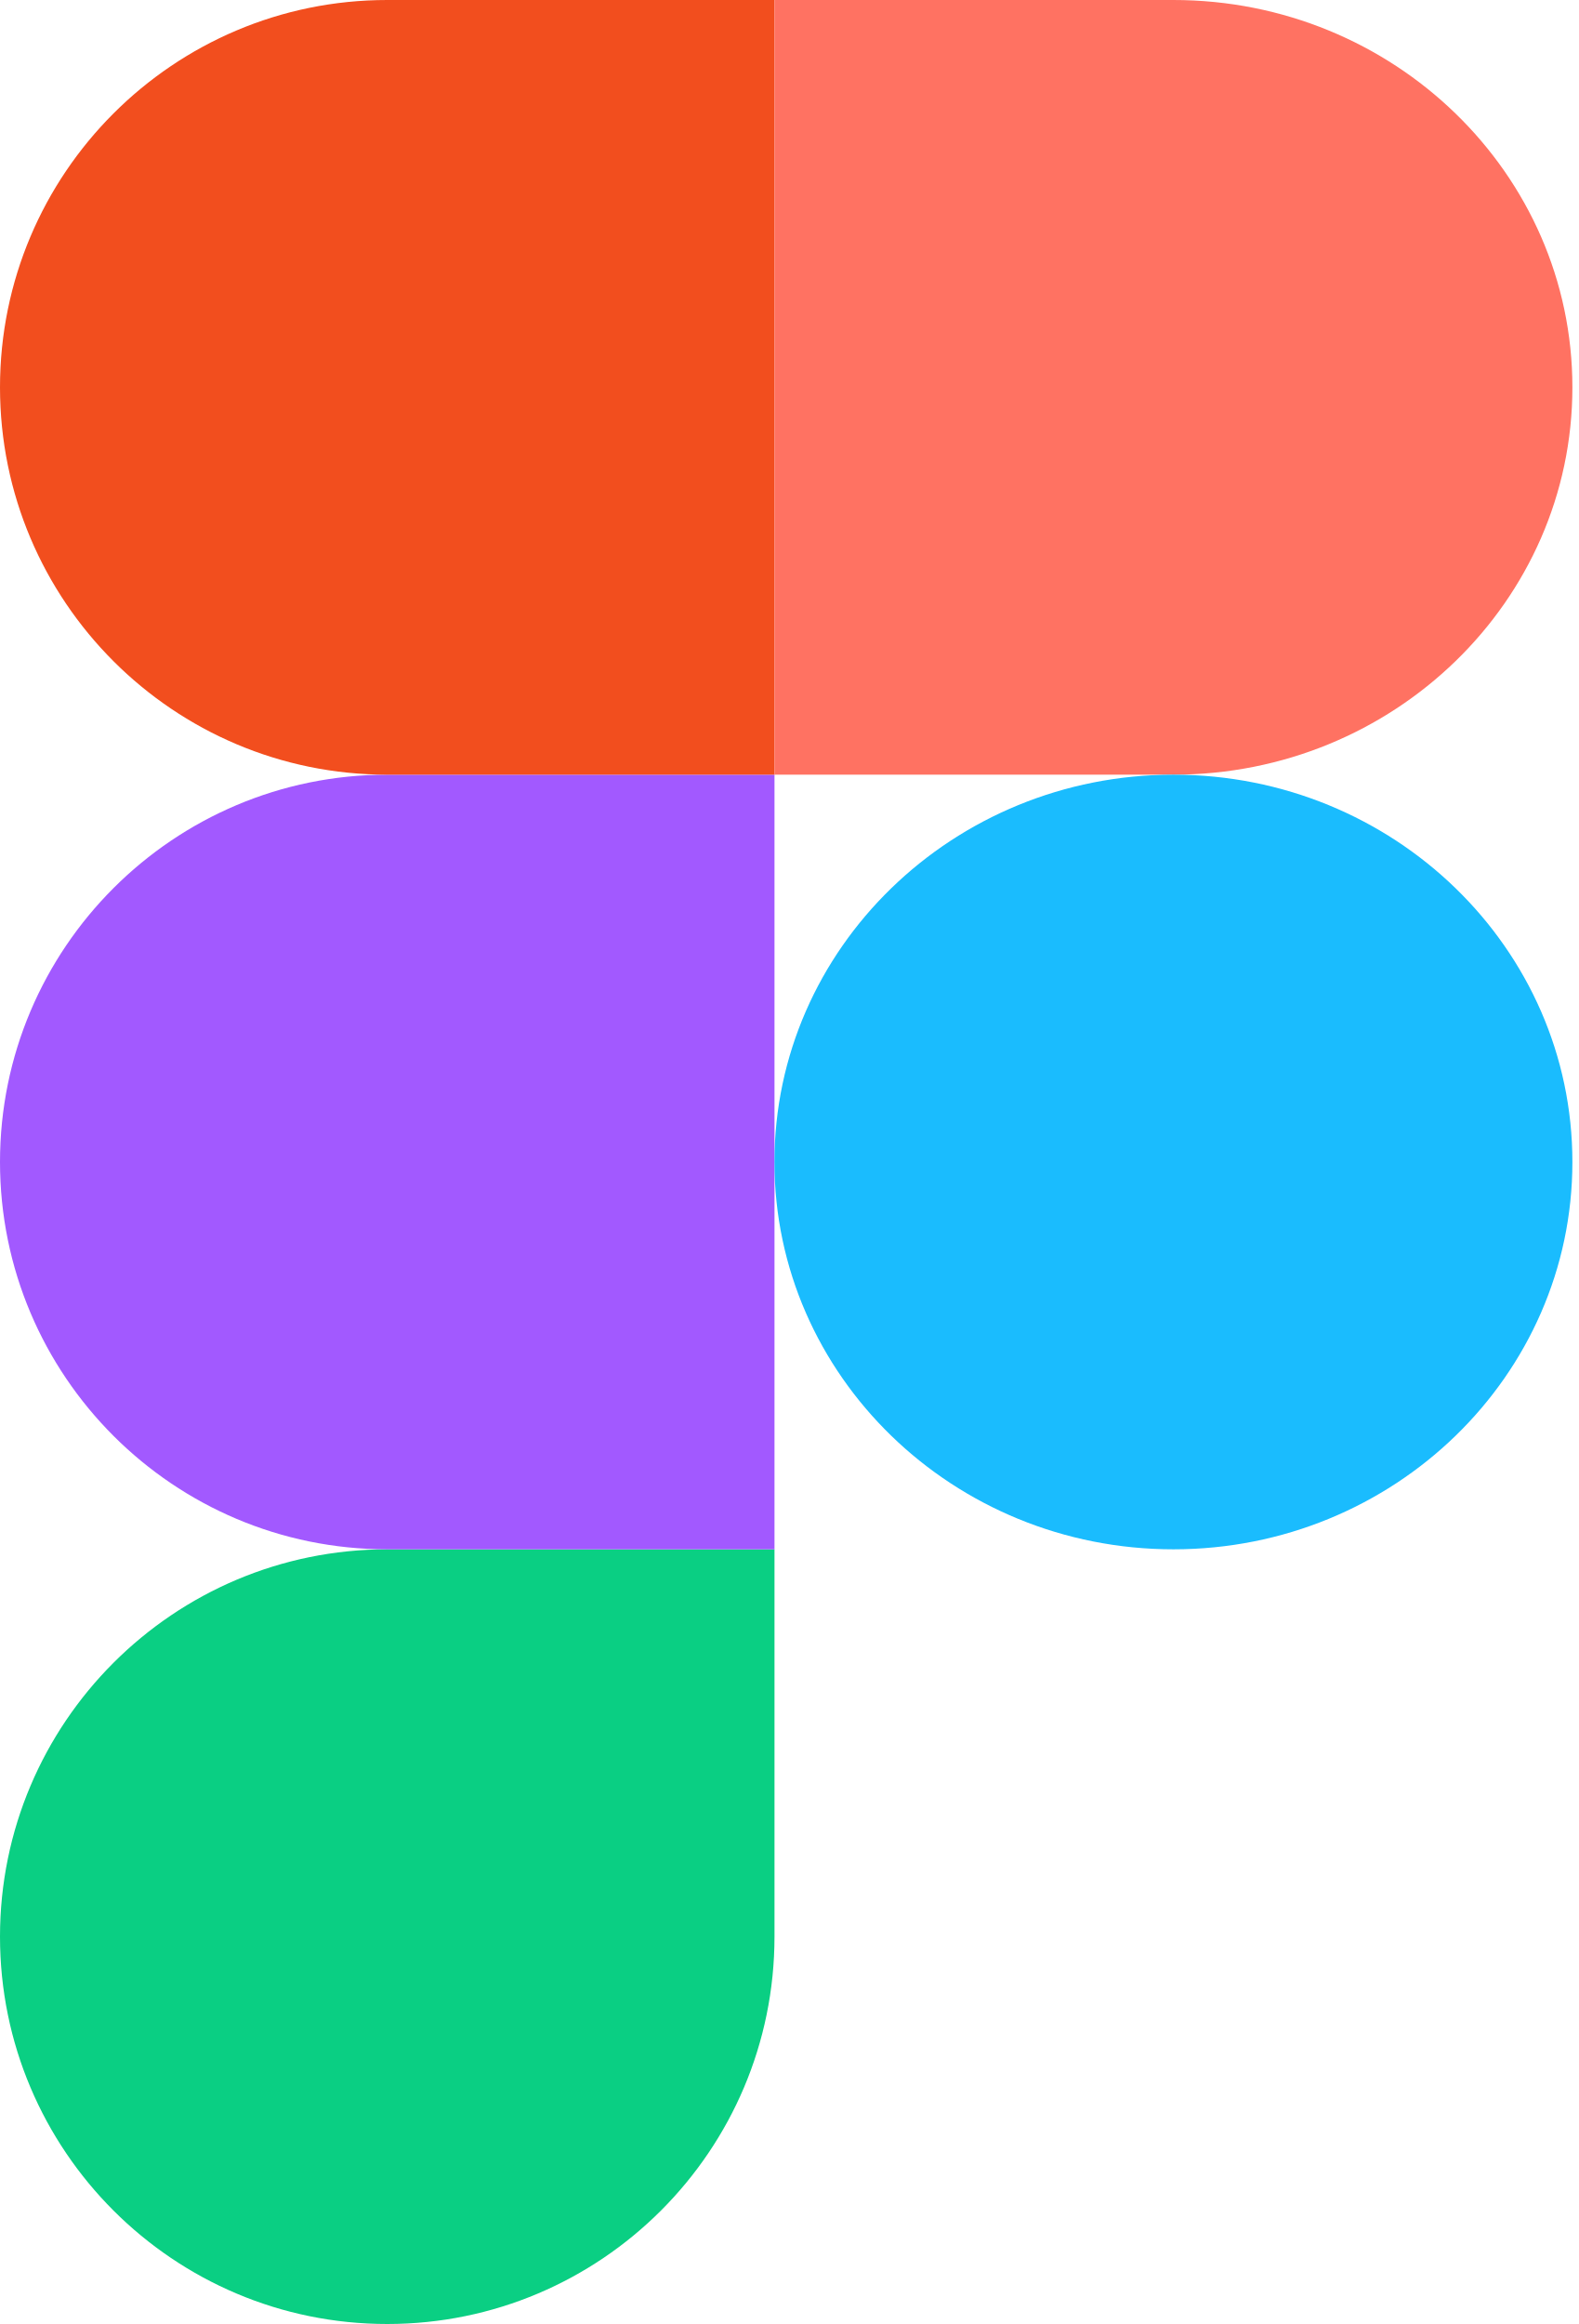
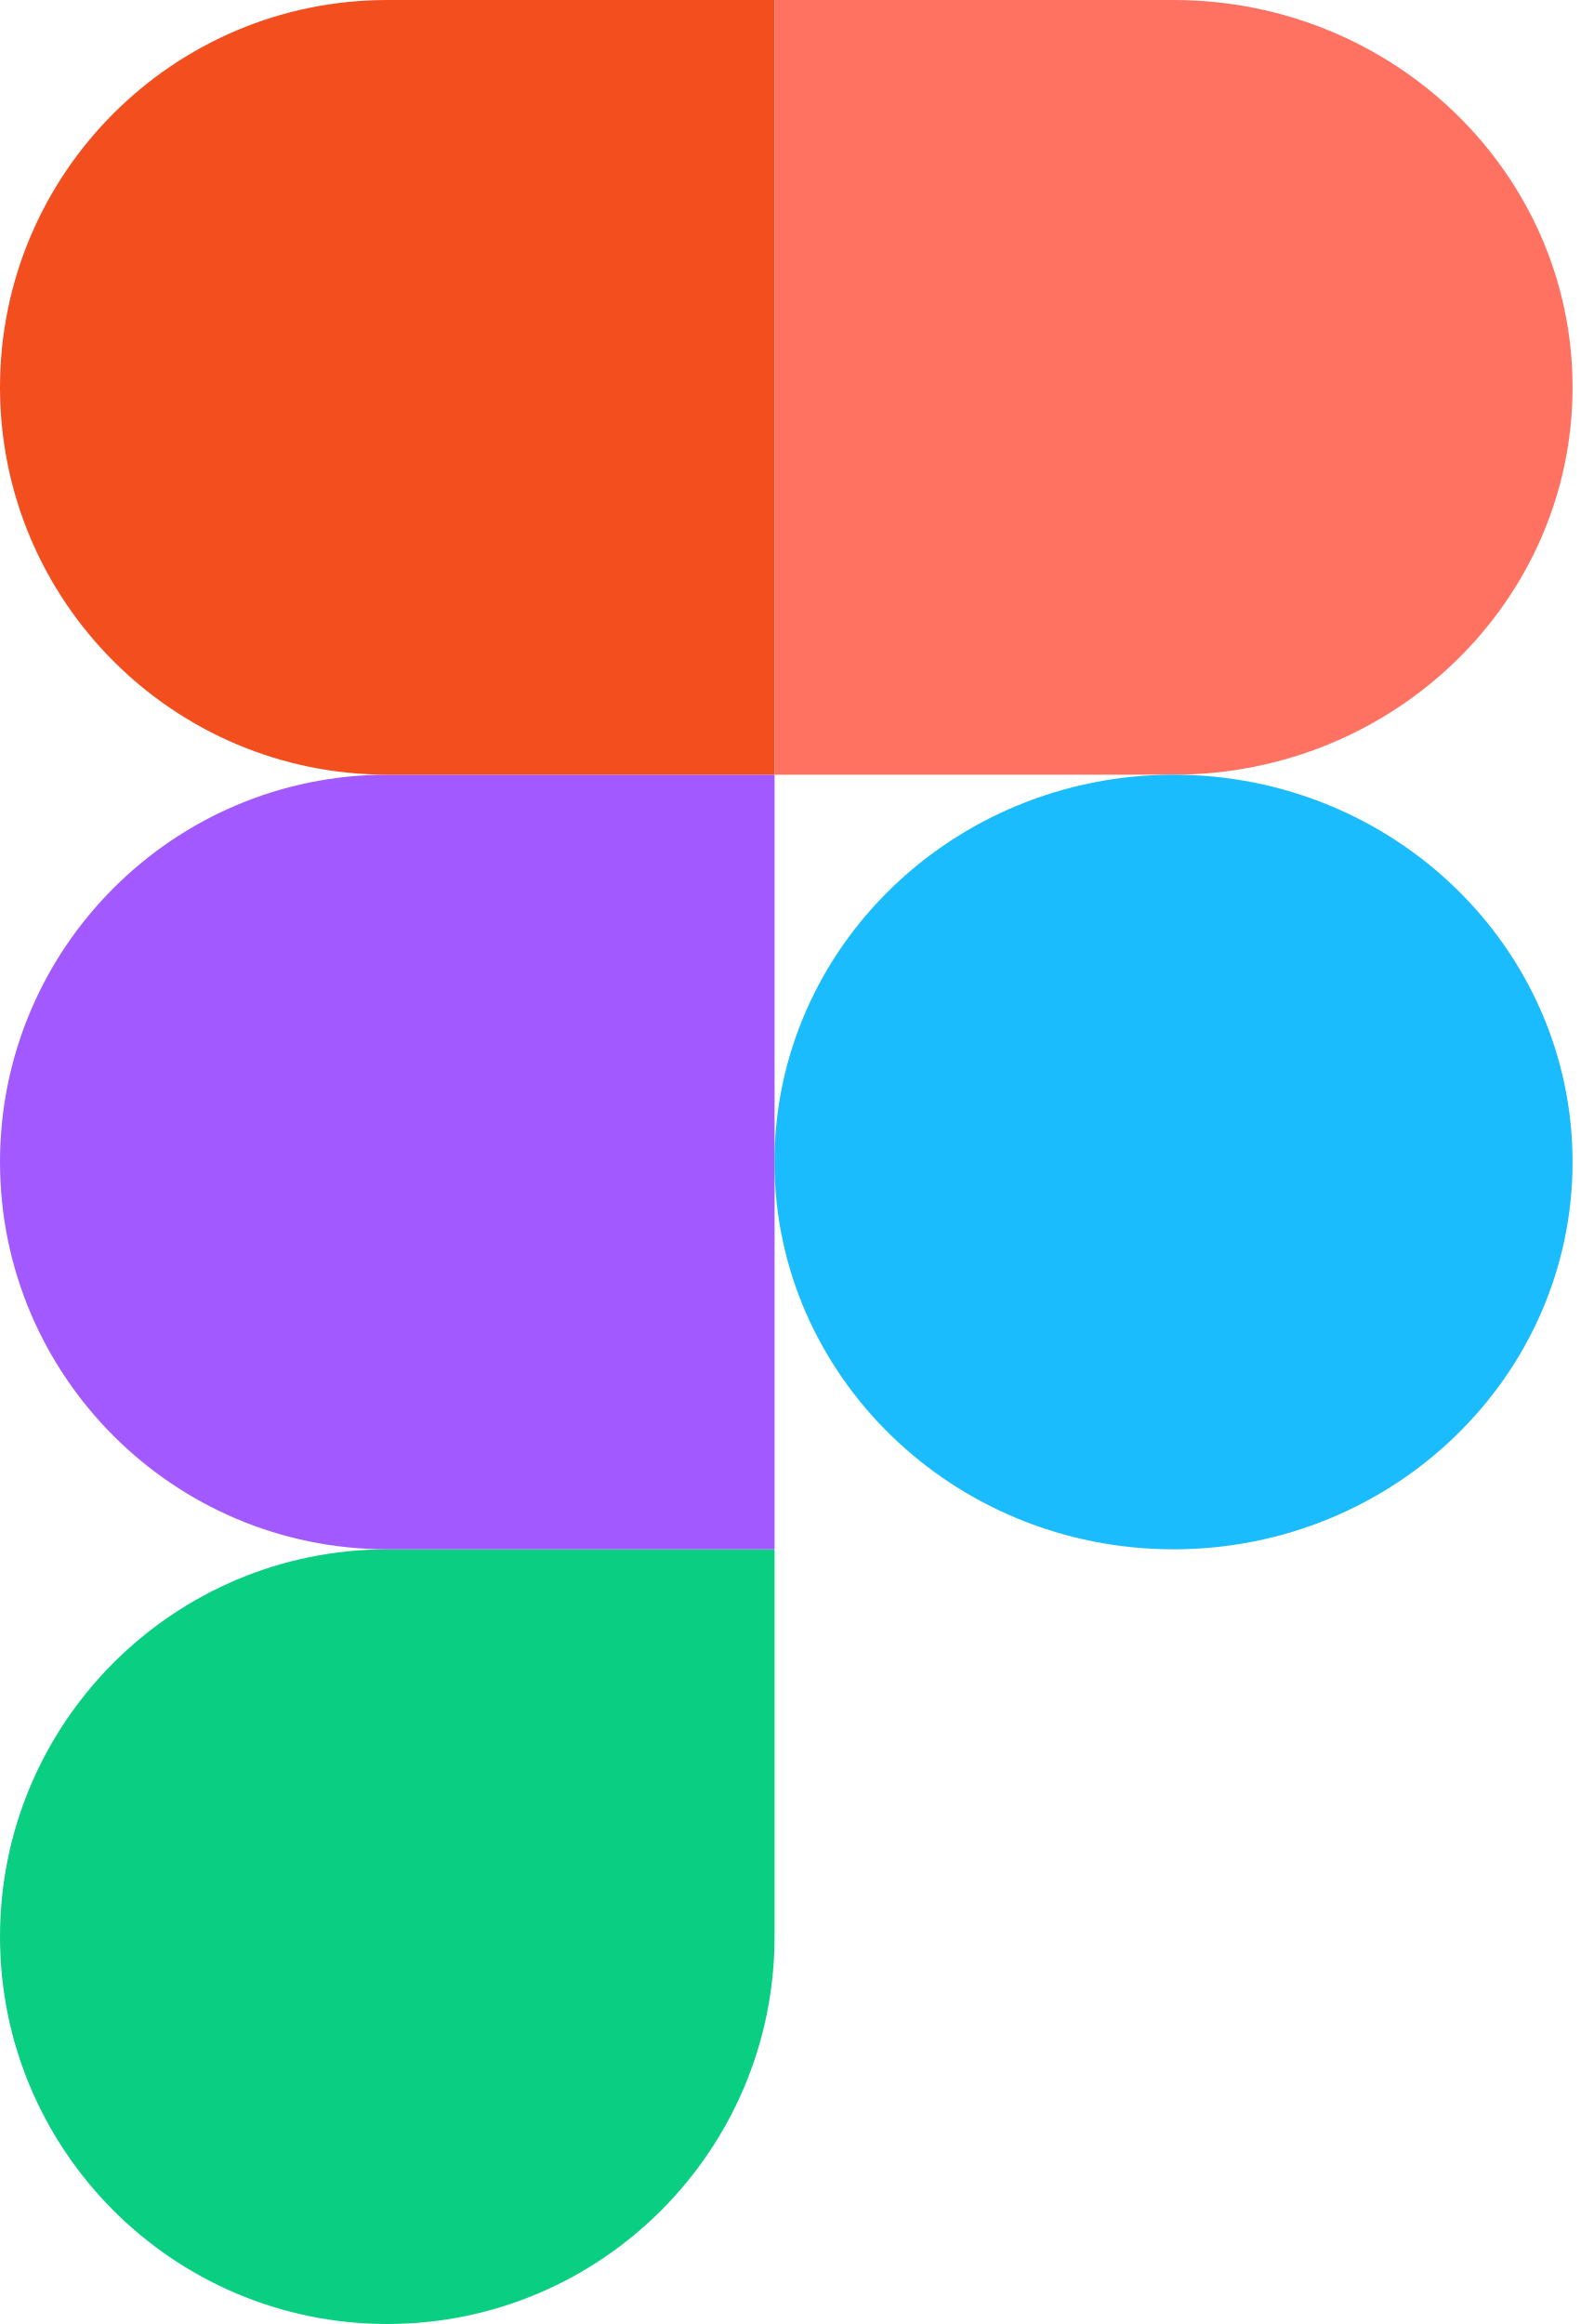
- <svg xmlns="http://www.w3.org/2000/svg" width="36" height="53" viewBox="0 0 36 53" fill="none">
-   <path d="M8.833 53C13.709 53 17.667 49.043 17.667 44.167V35.333H8.833C3.957 35.333 0 39.291 0 44.167C0 49.043 3.957 53 8.833 53Z" fill="#0ACF83" />
-   <path d="M0 26.5C0 21.624 3.957 17.667 8.833 17.667H17.667V35.333H8.833C3.957 35.333 0 31.376 0 26.5Z" fill="#A259FF" />
-   <path d="M0 8.833C0 3.957 3.957 0 8.833 0H17.667V17.667H8.833C3.957 17.667 0 13.709 0 8.833Z" fill="#F24E1E" />
-   <path d="M17.666 0H26.767C31.791 0 35.868 3.957 35.868 8.833C35.868 13.709 31.791 17.667 26.767 17.667H17.666V0Z" fill="#FF7262" />
-   <path d="M35.868 26.5C35.868 31.376 31.791 35.333 26.767 35.333C21.744 35.333 17.666 31.376 17.666 26.5C17.666 21.624 21.744 17.667 26.767 17.667C31.791 17.667 35.868 21.624 35.868 26.5Z" fill="#1ABCFE" />
+ <svg xmlns="http://www.w3.org/2000/svg" width="24" height="35" viewBox="0 0 24 35" fill="none">
+   <path d="M5.833 35C9.053 35 11.667 32.387 11.667 29.167V23.333H5.833C2.613 23.333 0 25.947 0 29.167C0 32.387 2.613 35 5.833 35Z" fill="#0ACF83" />
+   <path d="M0 17.5C0 14.28 2.613 11.667 5.833 11.667H11.667V23.333H5.833C2.613 23.333 0 20.72 0 17.5Z" fill="#A259FF" />
+   <path d="M0 5.833C0 2.613 2.613 0 5.833 0H11.667V11.667H5.833C2.613 11.667 0 9.053 0 5.833Z" fill="#F24E1E" />
+   <path d="M11.666 0H17.677C20.994 0 23.687 2.613 23.687 5.833C23.687 9.053 20.994 11.667 17.677 11.667H11.666V0Z" fill="#FF7262" />
+   <path d="M23.687 17.5C23.687 20.72 20.994 23.333 17.677 23.333C14.359 23.333 11.666 20.72 11.666 17.5C11.666 14.28 14.359 11.667 17.677 11.667C20.994 11.667 23.687 14.28 23.687 17.5Z" fill="#1ABCFE" />
</svg>
